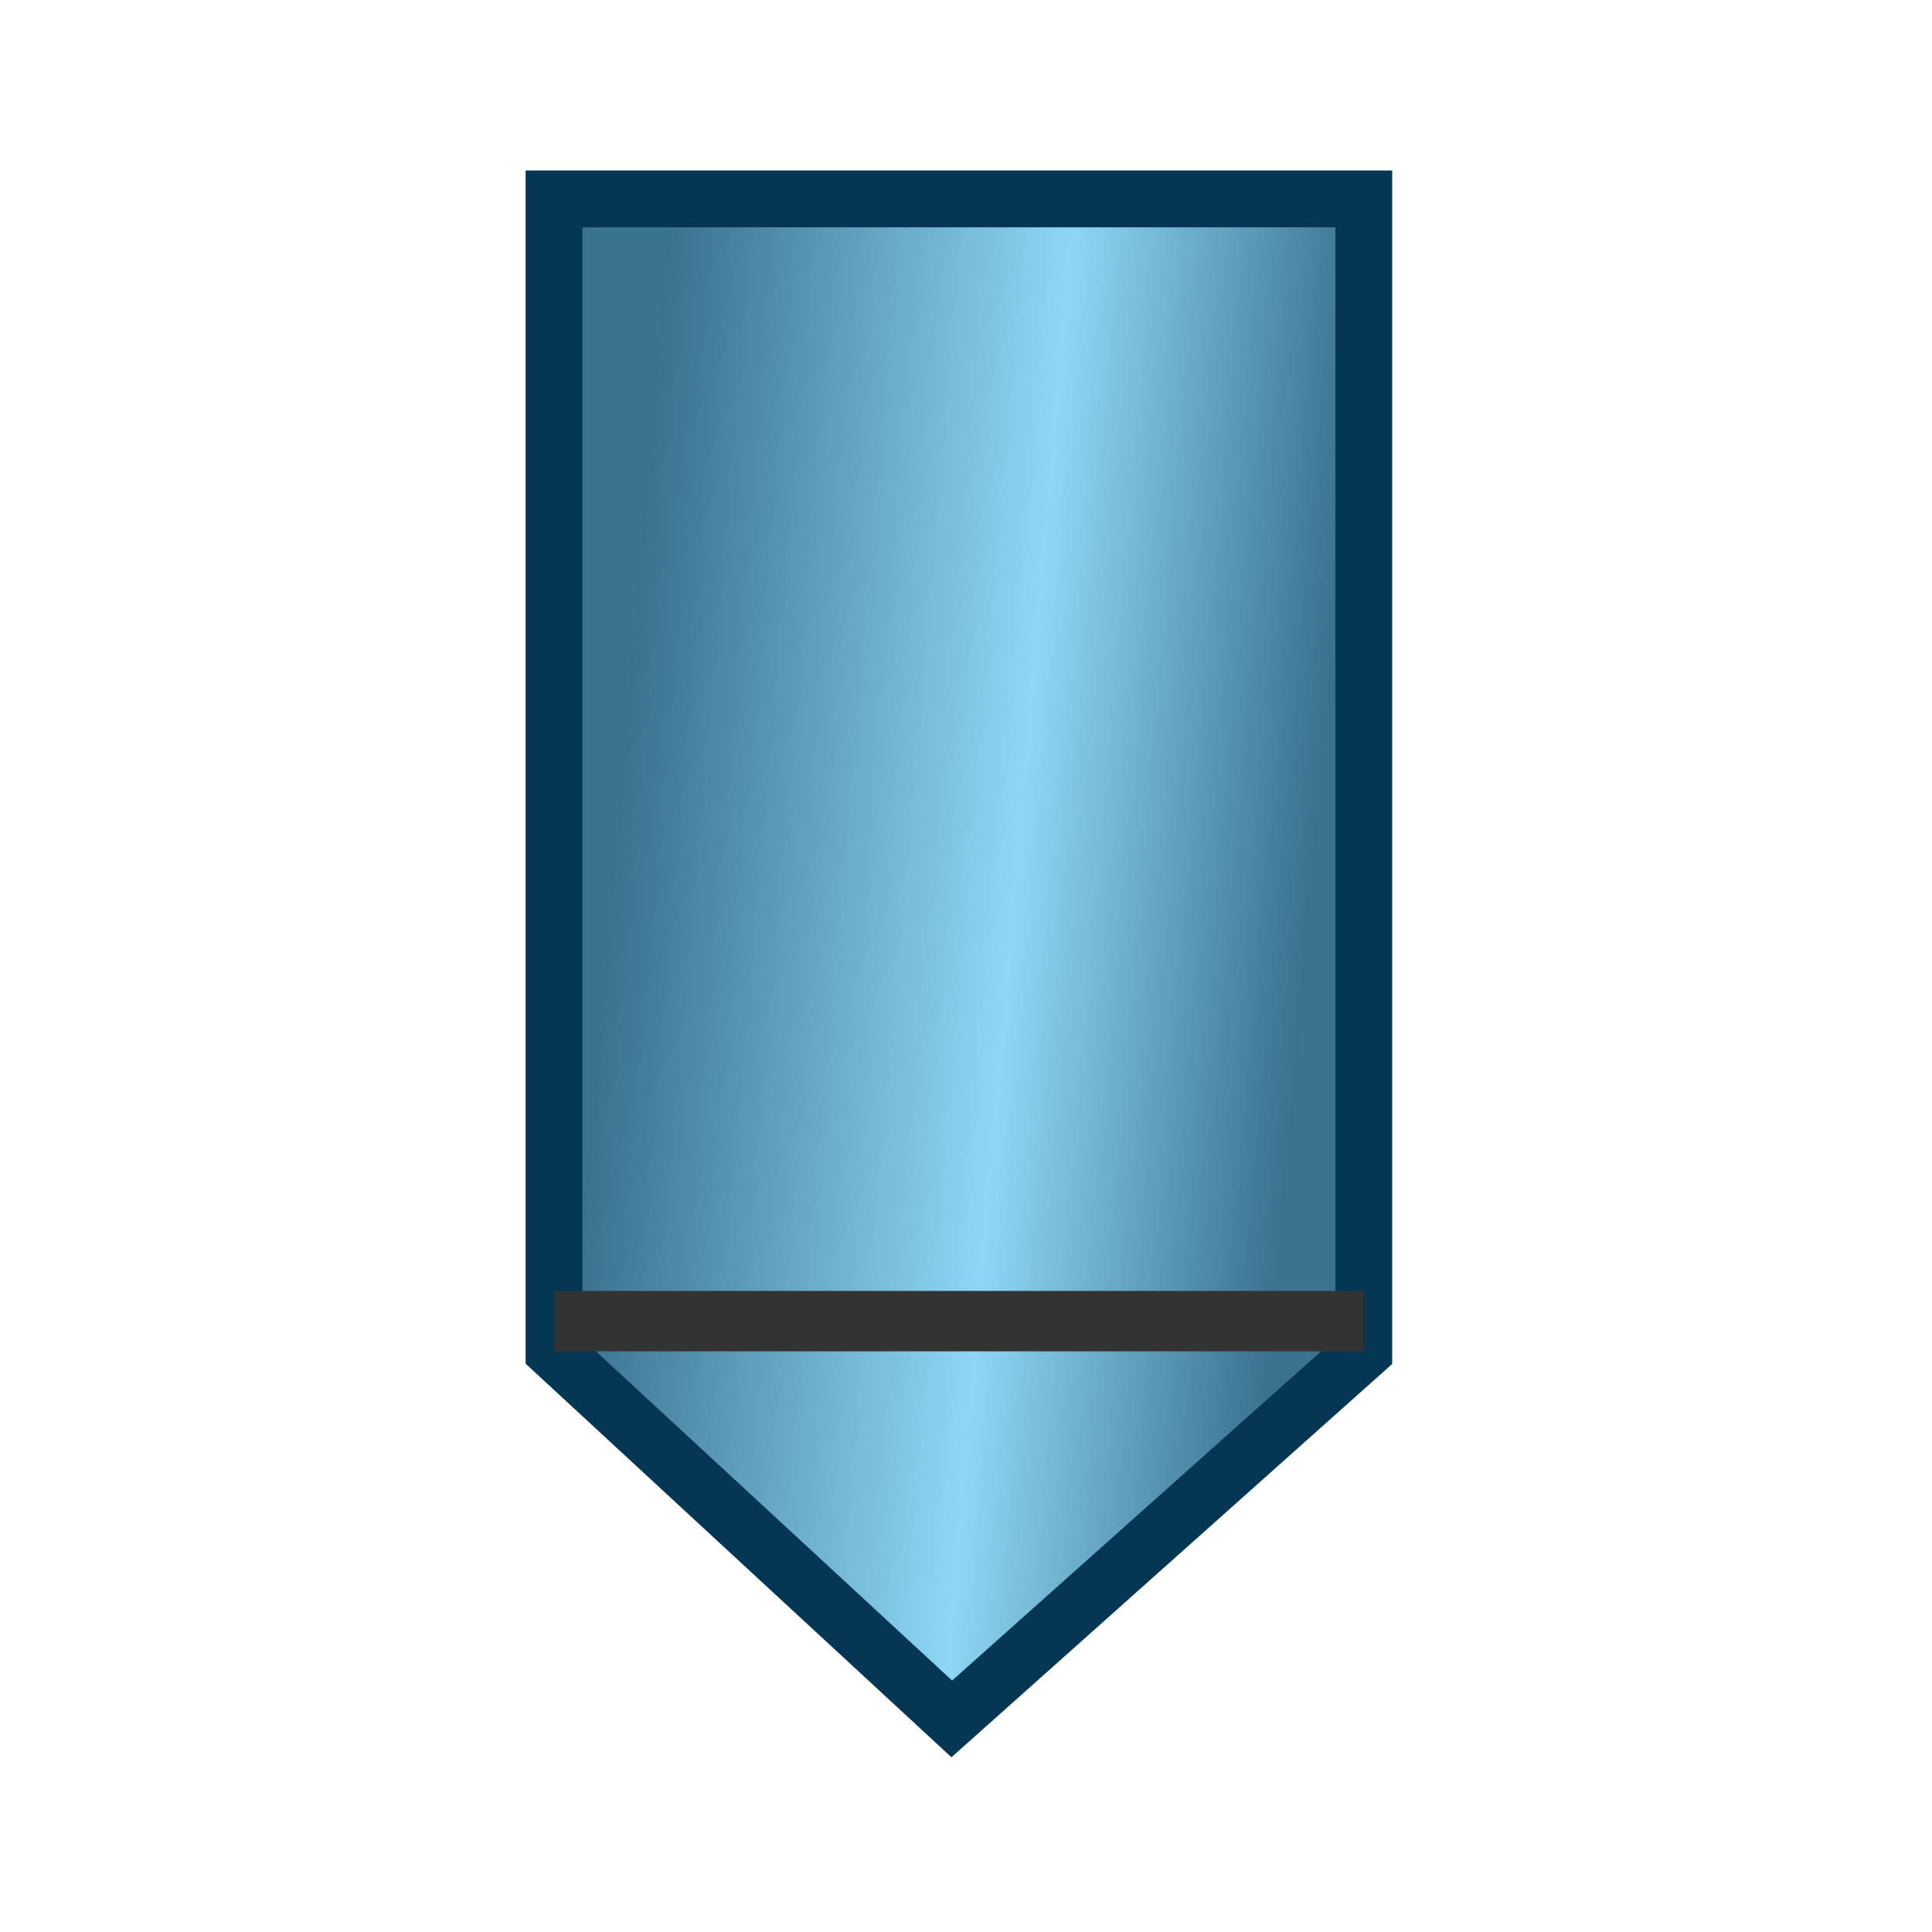
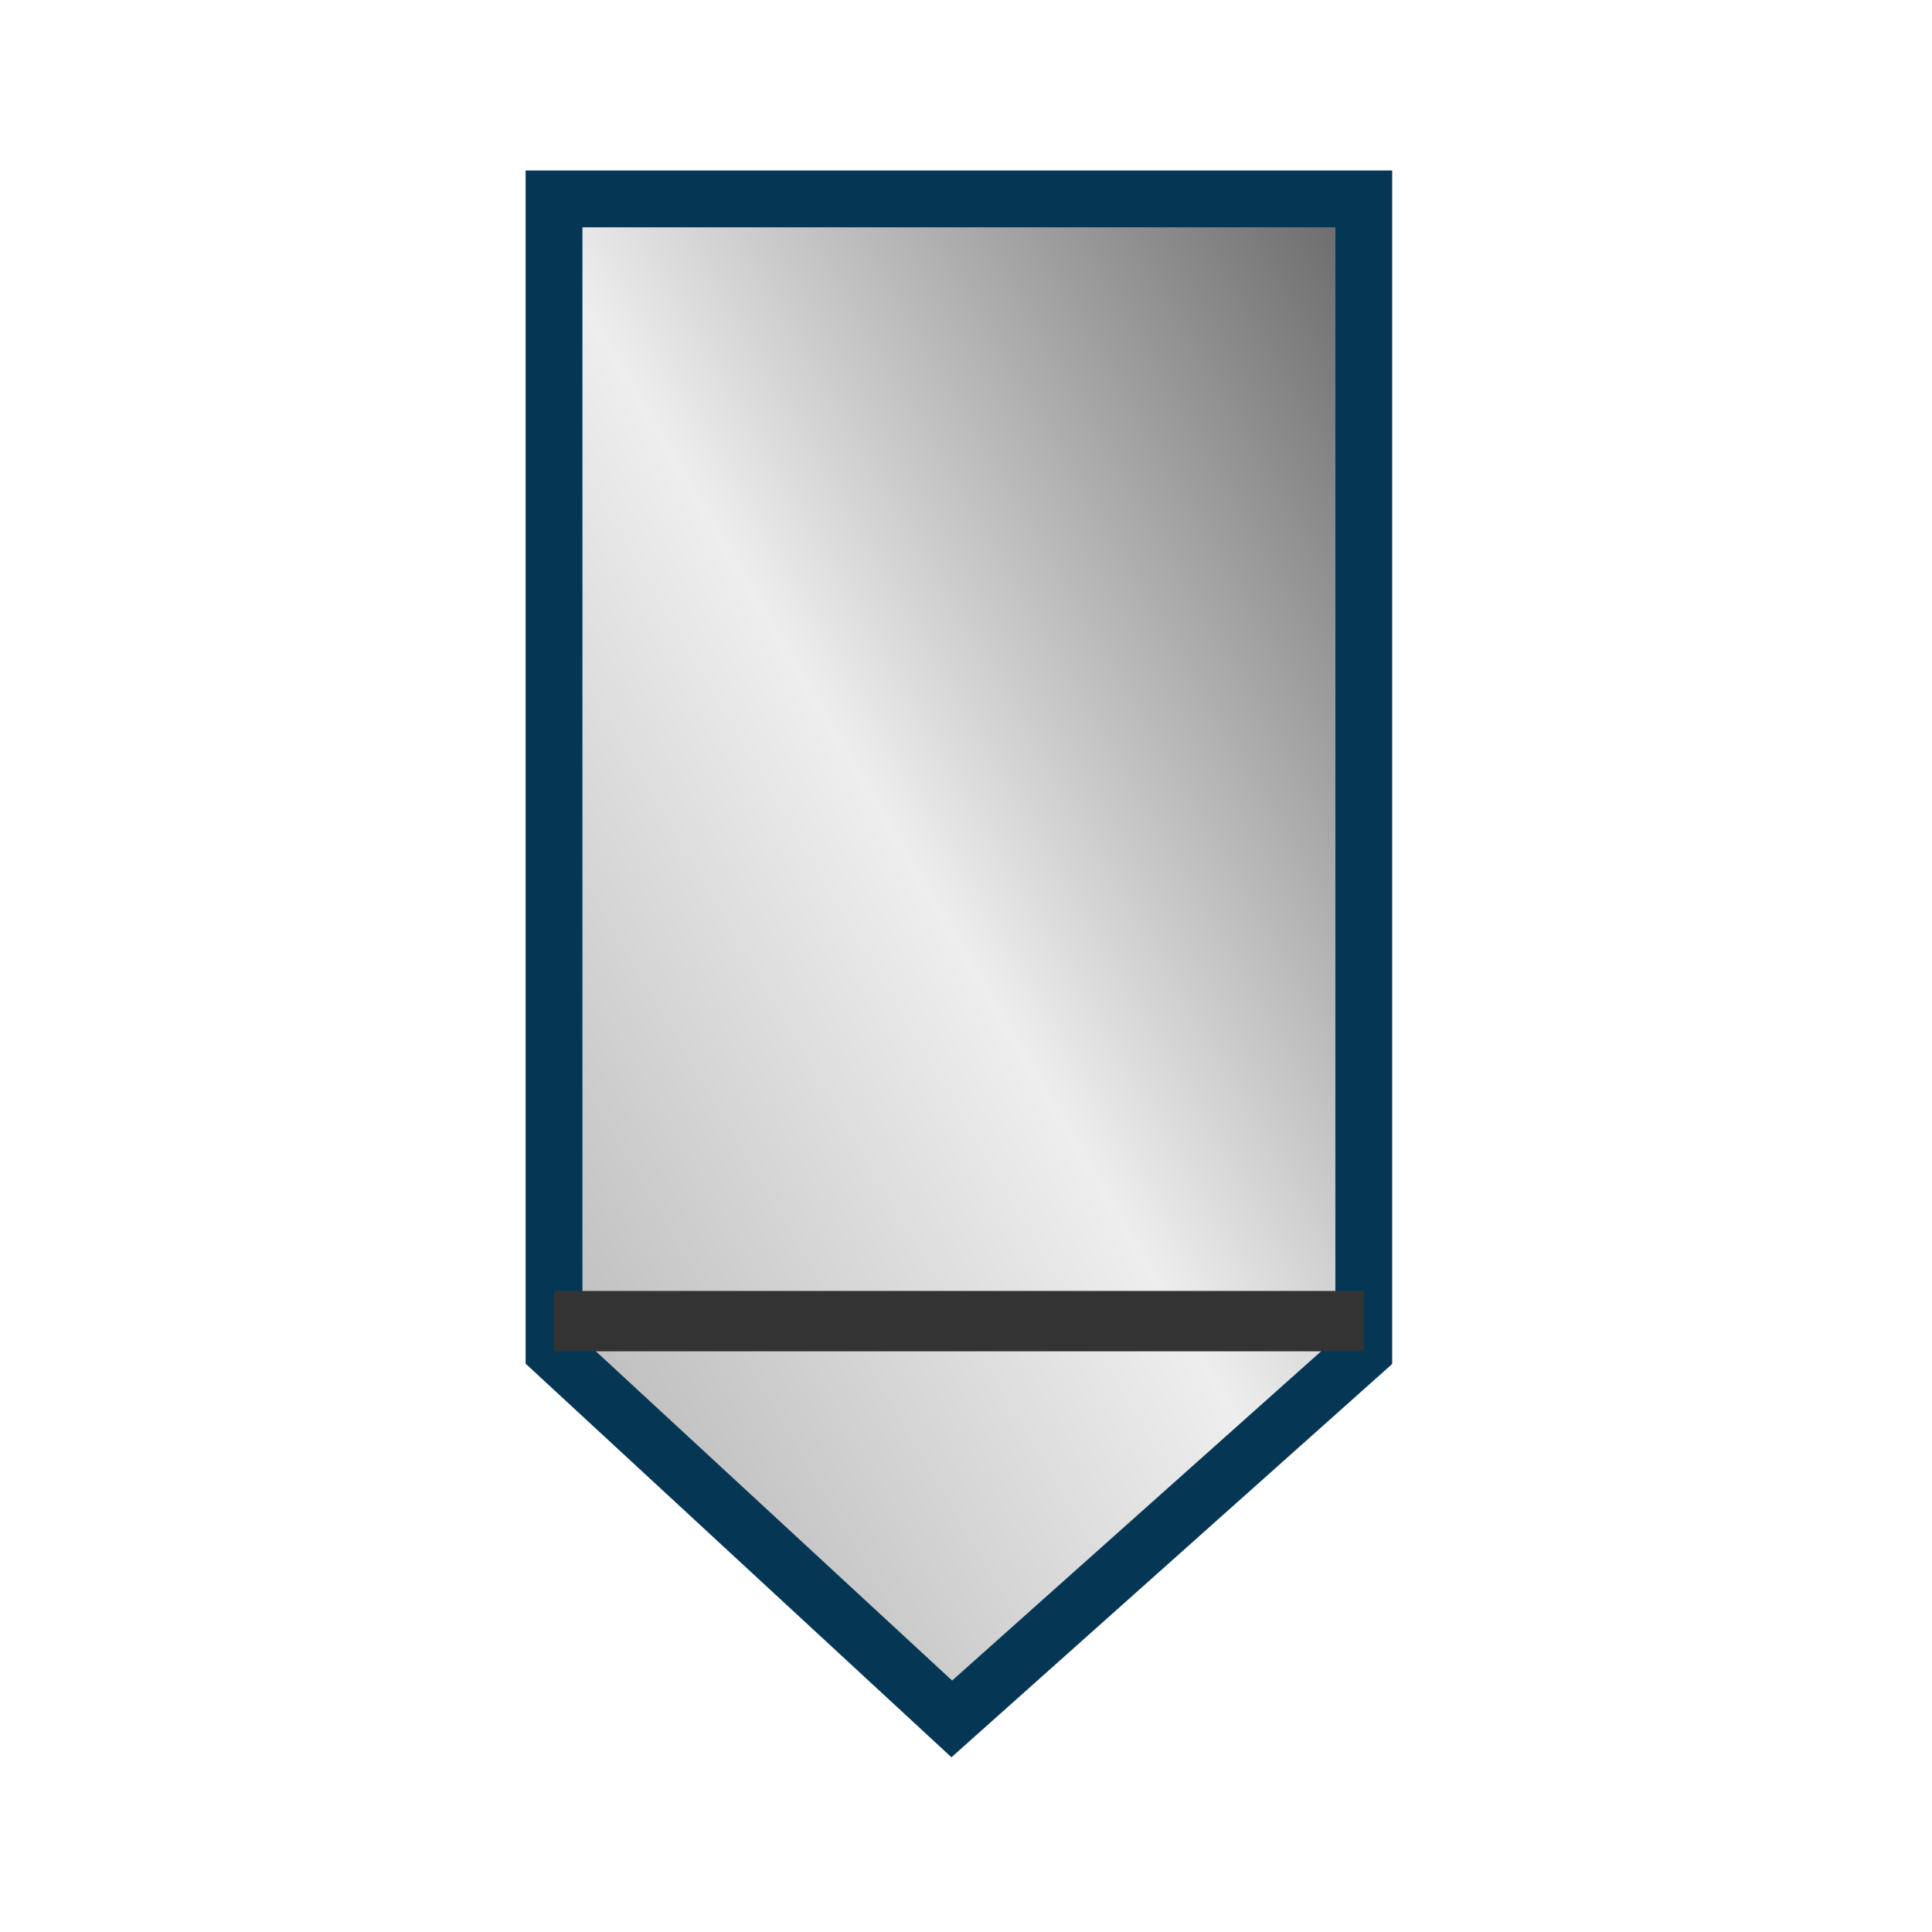
<svg xmlns="http://www.w3.org/2000/svg" width="32" height="32" viewBox="0 0 32 32" fill="none">
  <path d="M9.176 22.382L15.765 28.471L22.588 22.382V3.294H9.176V22.382Z" fill="url(#paint0_linear_50_19)" />
  <path fill-rule="evenodd" clip-rule="evenodd" d="M23.059 22.592V2.824H8.706V22.587L15.759 29.106L23.059 22.592ZM22.118 3.765V22.171L15.77 27.835L9.647 22.176V3.765H22.118Z" fill="#053755" />
  <path d="M9.176 21.882L22.588 21.882" stroke="#333333" />
  <defs>
-     <linearGradient id="paint0_linear_50_19" x1="21" y1="23" x2="9.5" y2="22" gradientUnits="userSpaceOnUse">
-       <stop stop-color="#3A718F" />
-       <stop offset="0.423" stop-color="#8DD7F4" />
-       <stop offset="1" stop-color="#3A718F" />
+     <linearGradient id="paint0_linear_50_19" x1="22.588" y1="3.137" x2="1.688" y2="15.393" gradientUnits="userSpaceOnUse">
+       <stop stop-color="#666666" />
+       <stop offset="0.5" stop-color="#EEEEEE" />
+       <stop offset="1" stop-color="#AEAEAE" />
    </linearGradient>
  </defs>
</svg>
